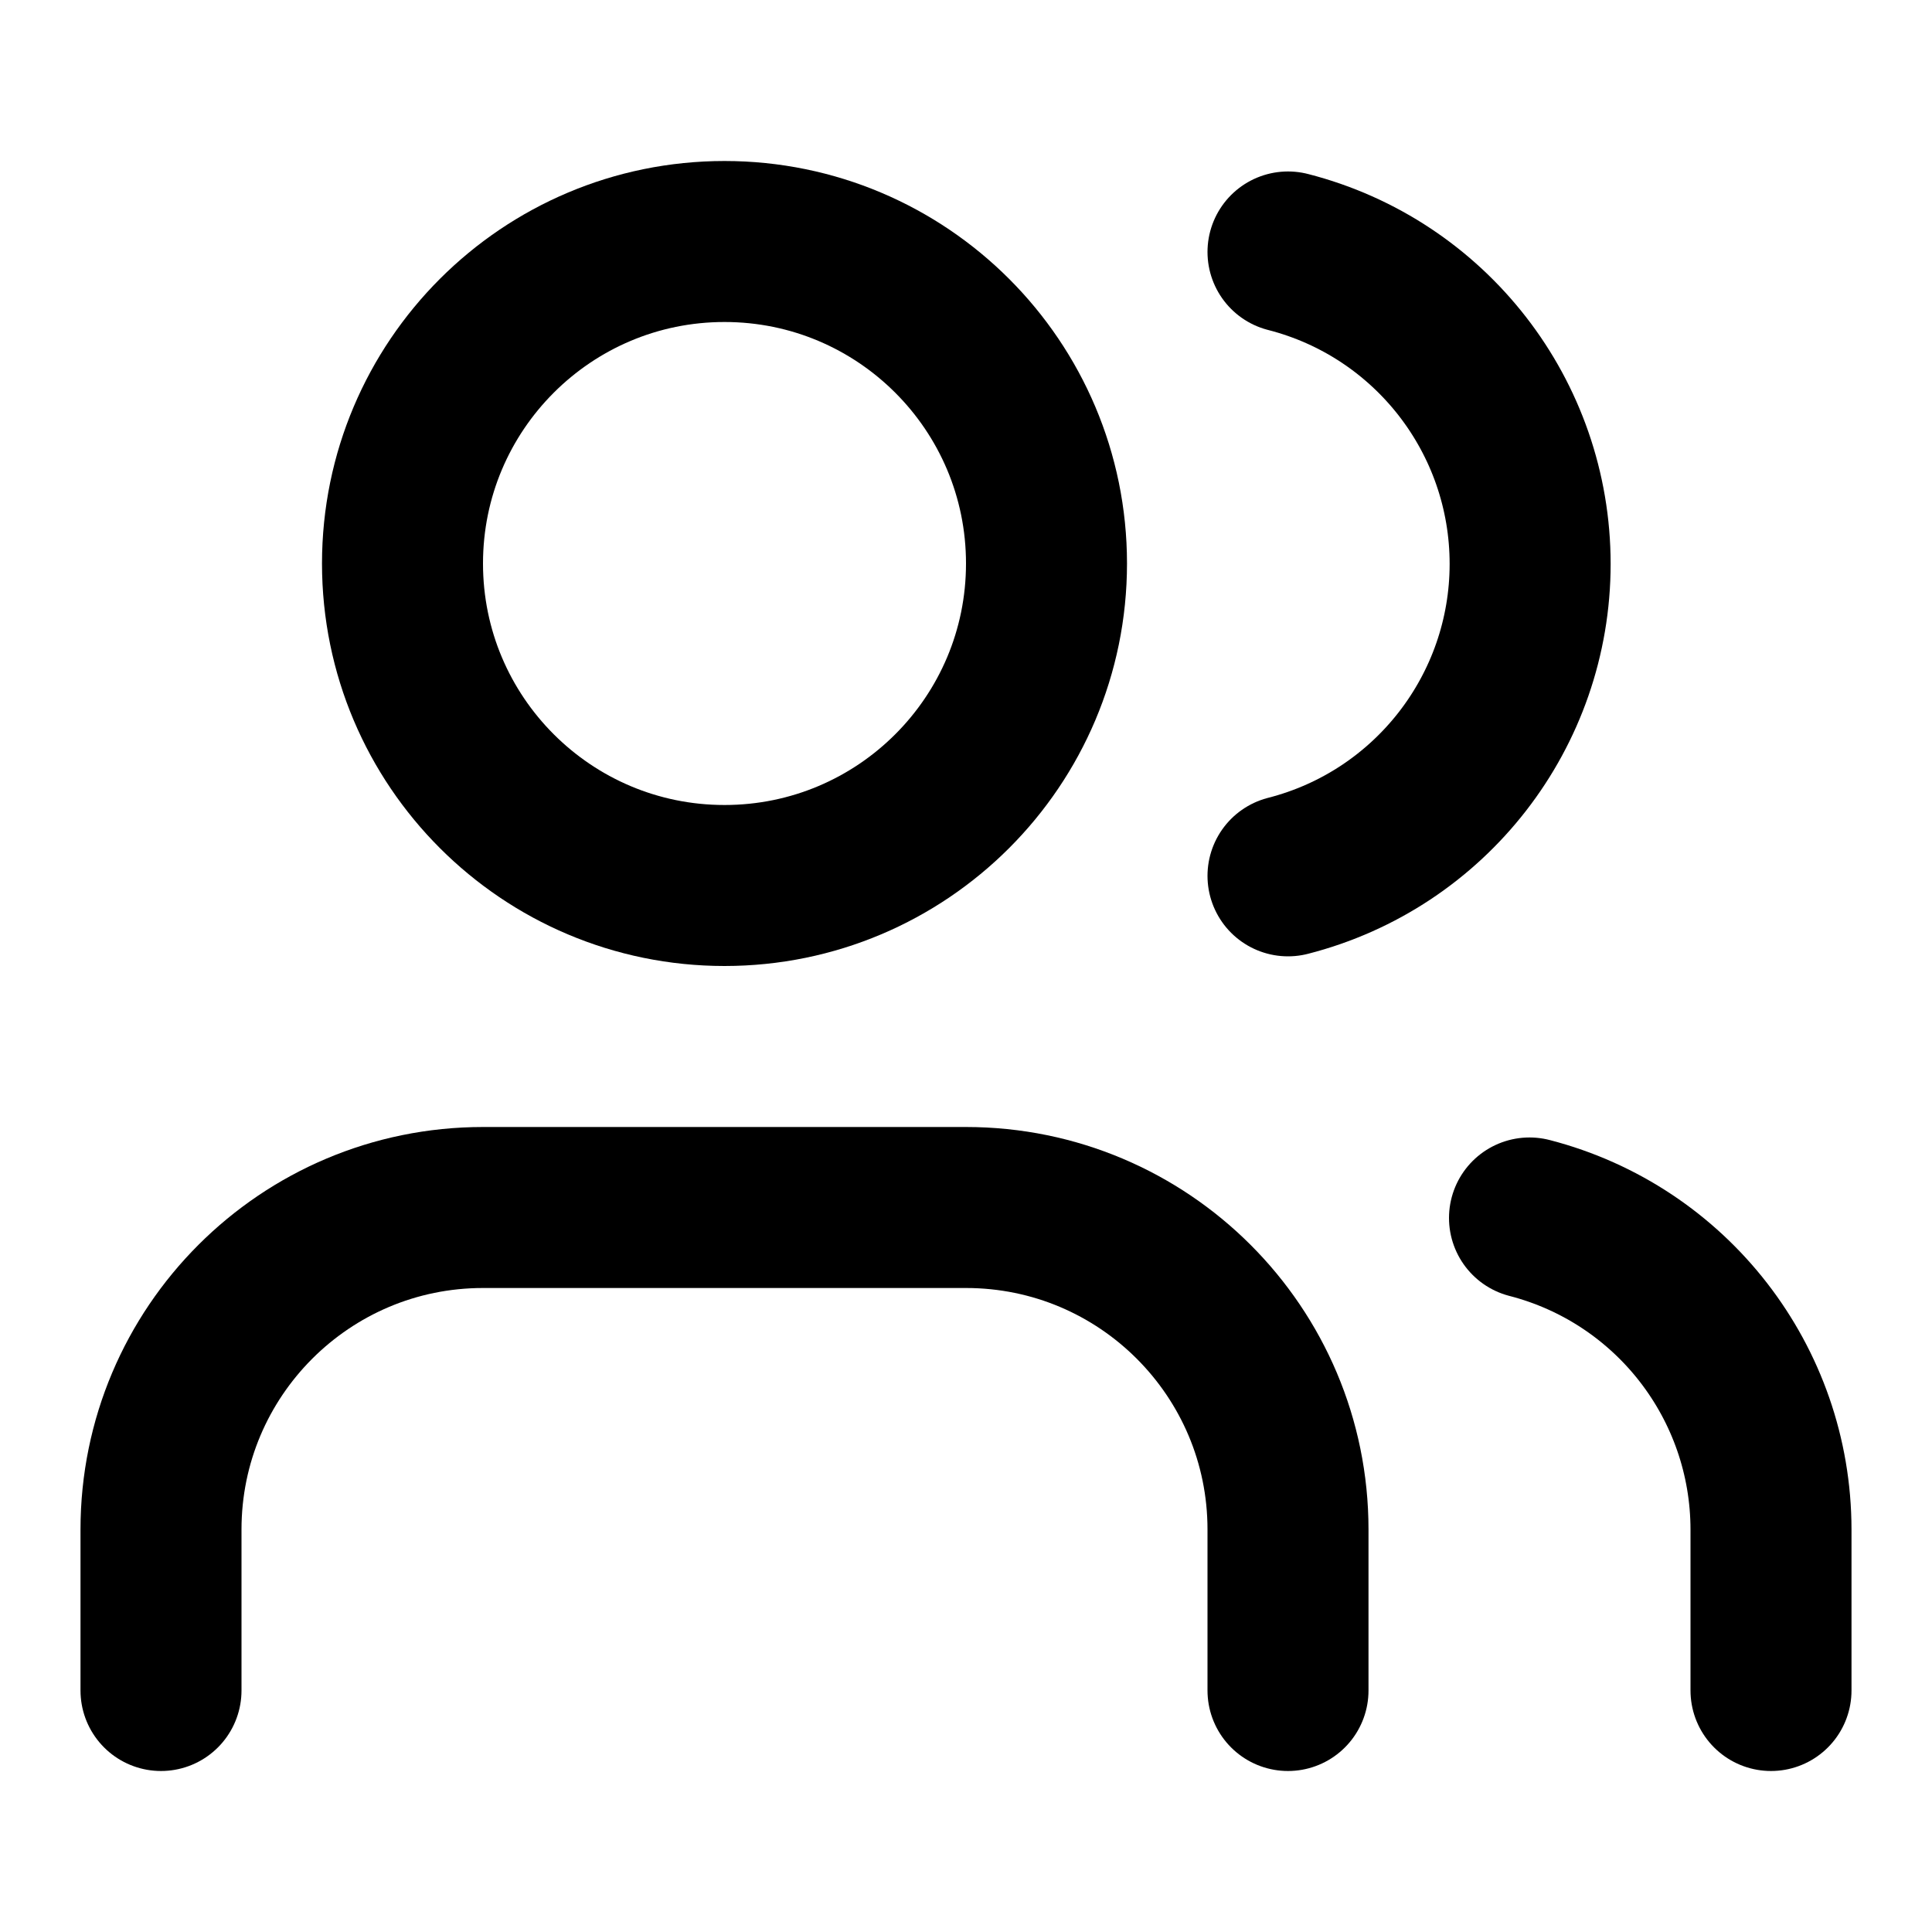
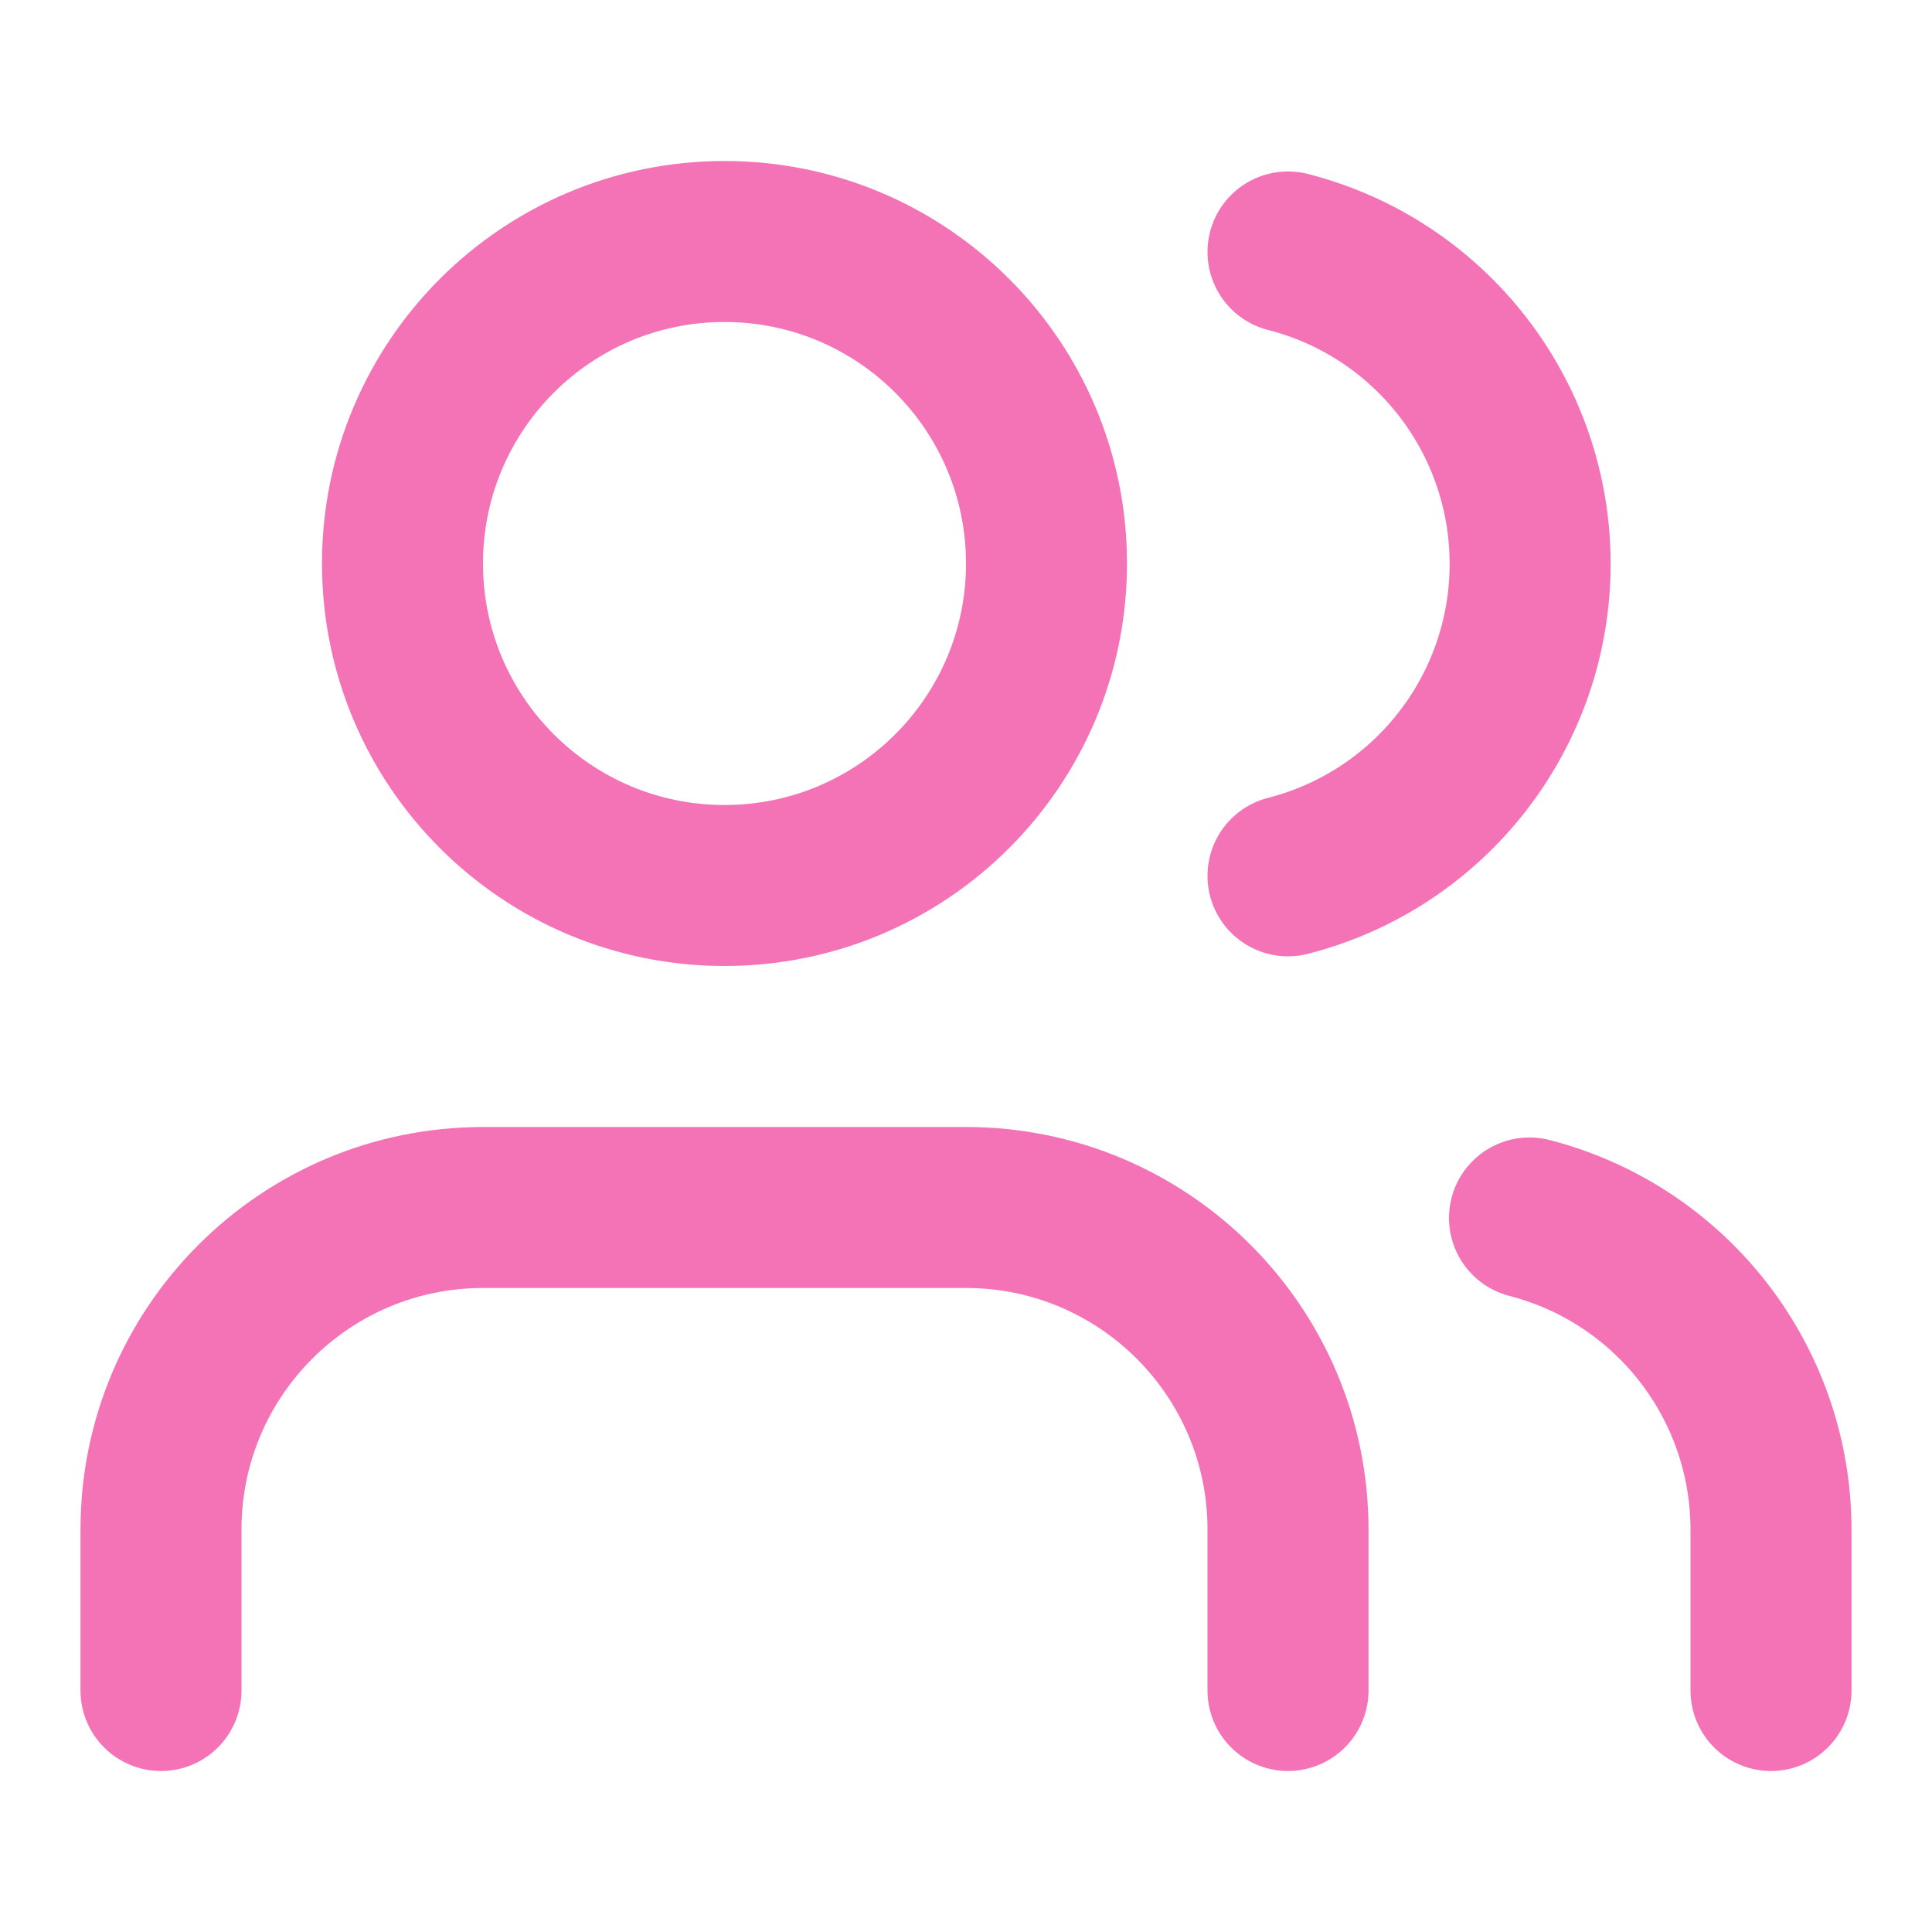
- <svg xmlns="http://www.w3.org/2000/svg" width="24" height="24" viewBox="0 0 24 24" fill="none" stroke="currentColor" stroke-width="2" stroke-linecap="round" stroke-linejoin="round" class="lucide lucide-users">
+ <svg xmlns="http://www.w3.org/2000/svg" width="24" height="24" viewBox="0 0 24 24" fill="none" stroke="#F472B6" stroke-width="2" stroke-linecap="round" stroke-linejoin="round" class="lucide lucide-users">
  <path d="M16 21v-2a4 4 0 0 0-4-4H6a4 4 0 0 0-4 4v2" />
  <circle cx="9" cy="7" r="4" />
  <path d="M22 21v-2a4 4 0 0 0-3-3.87" />
  <path d="M16 3.13a4 4 0 0 1 0 7.75" />
</svg>
